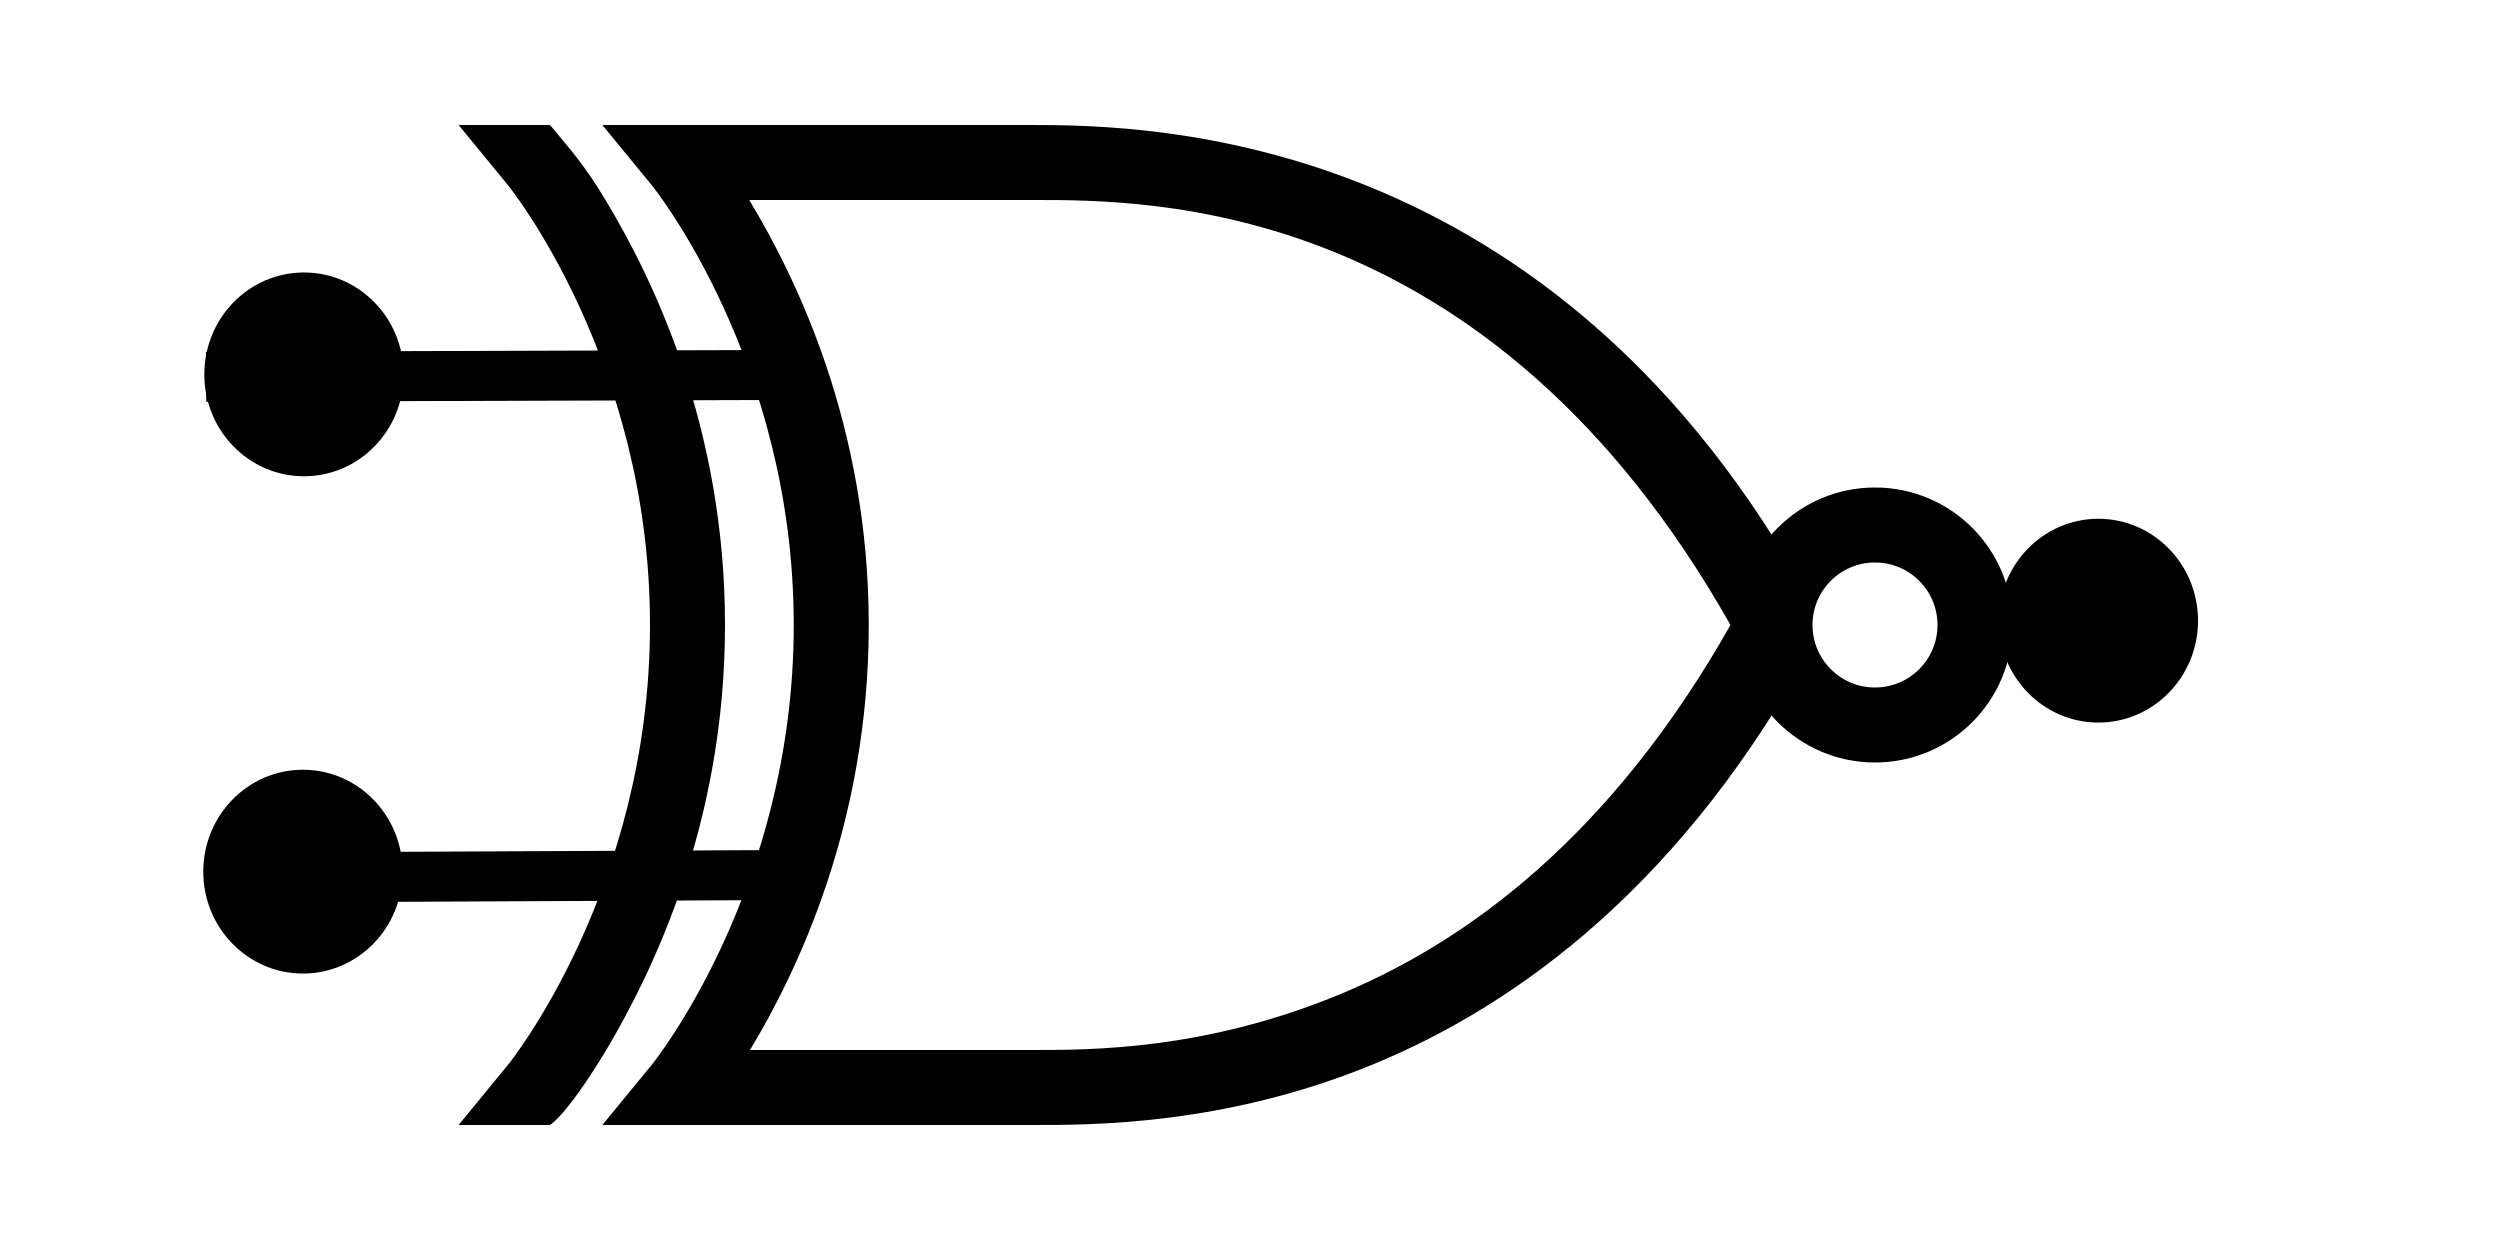
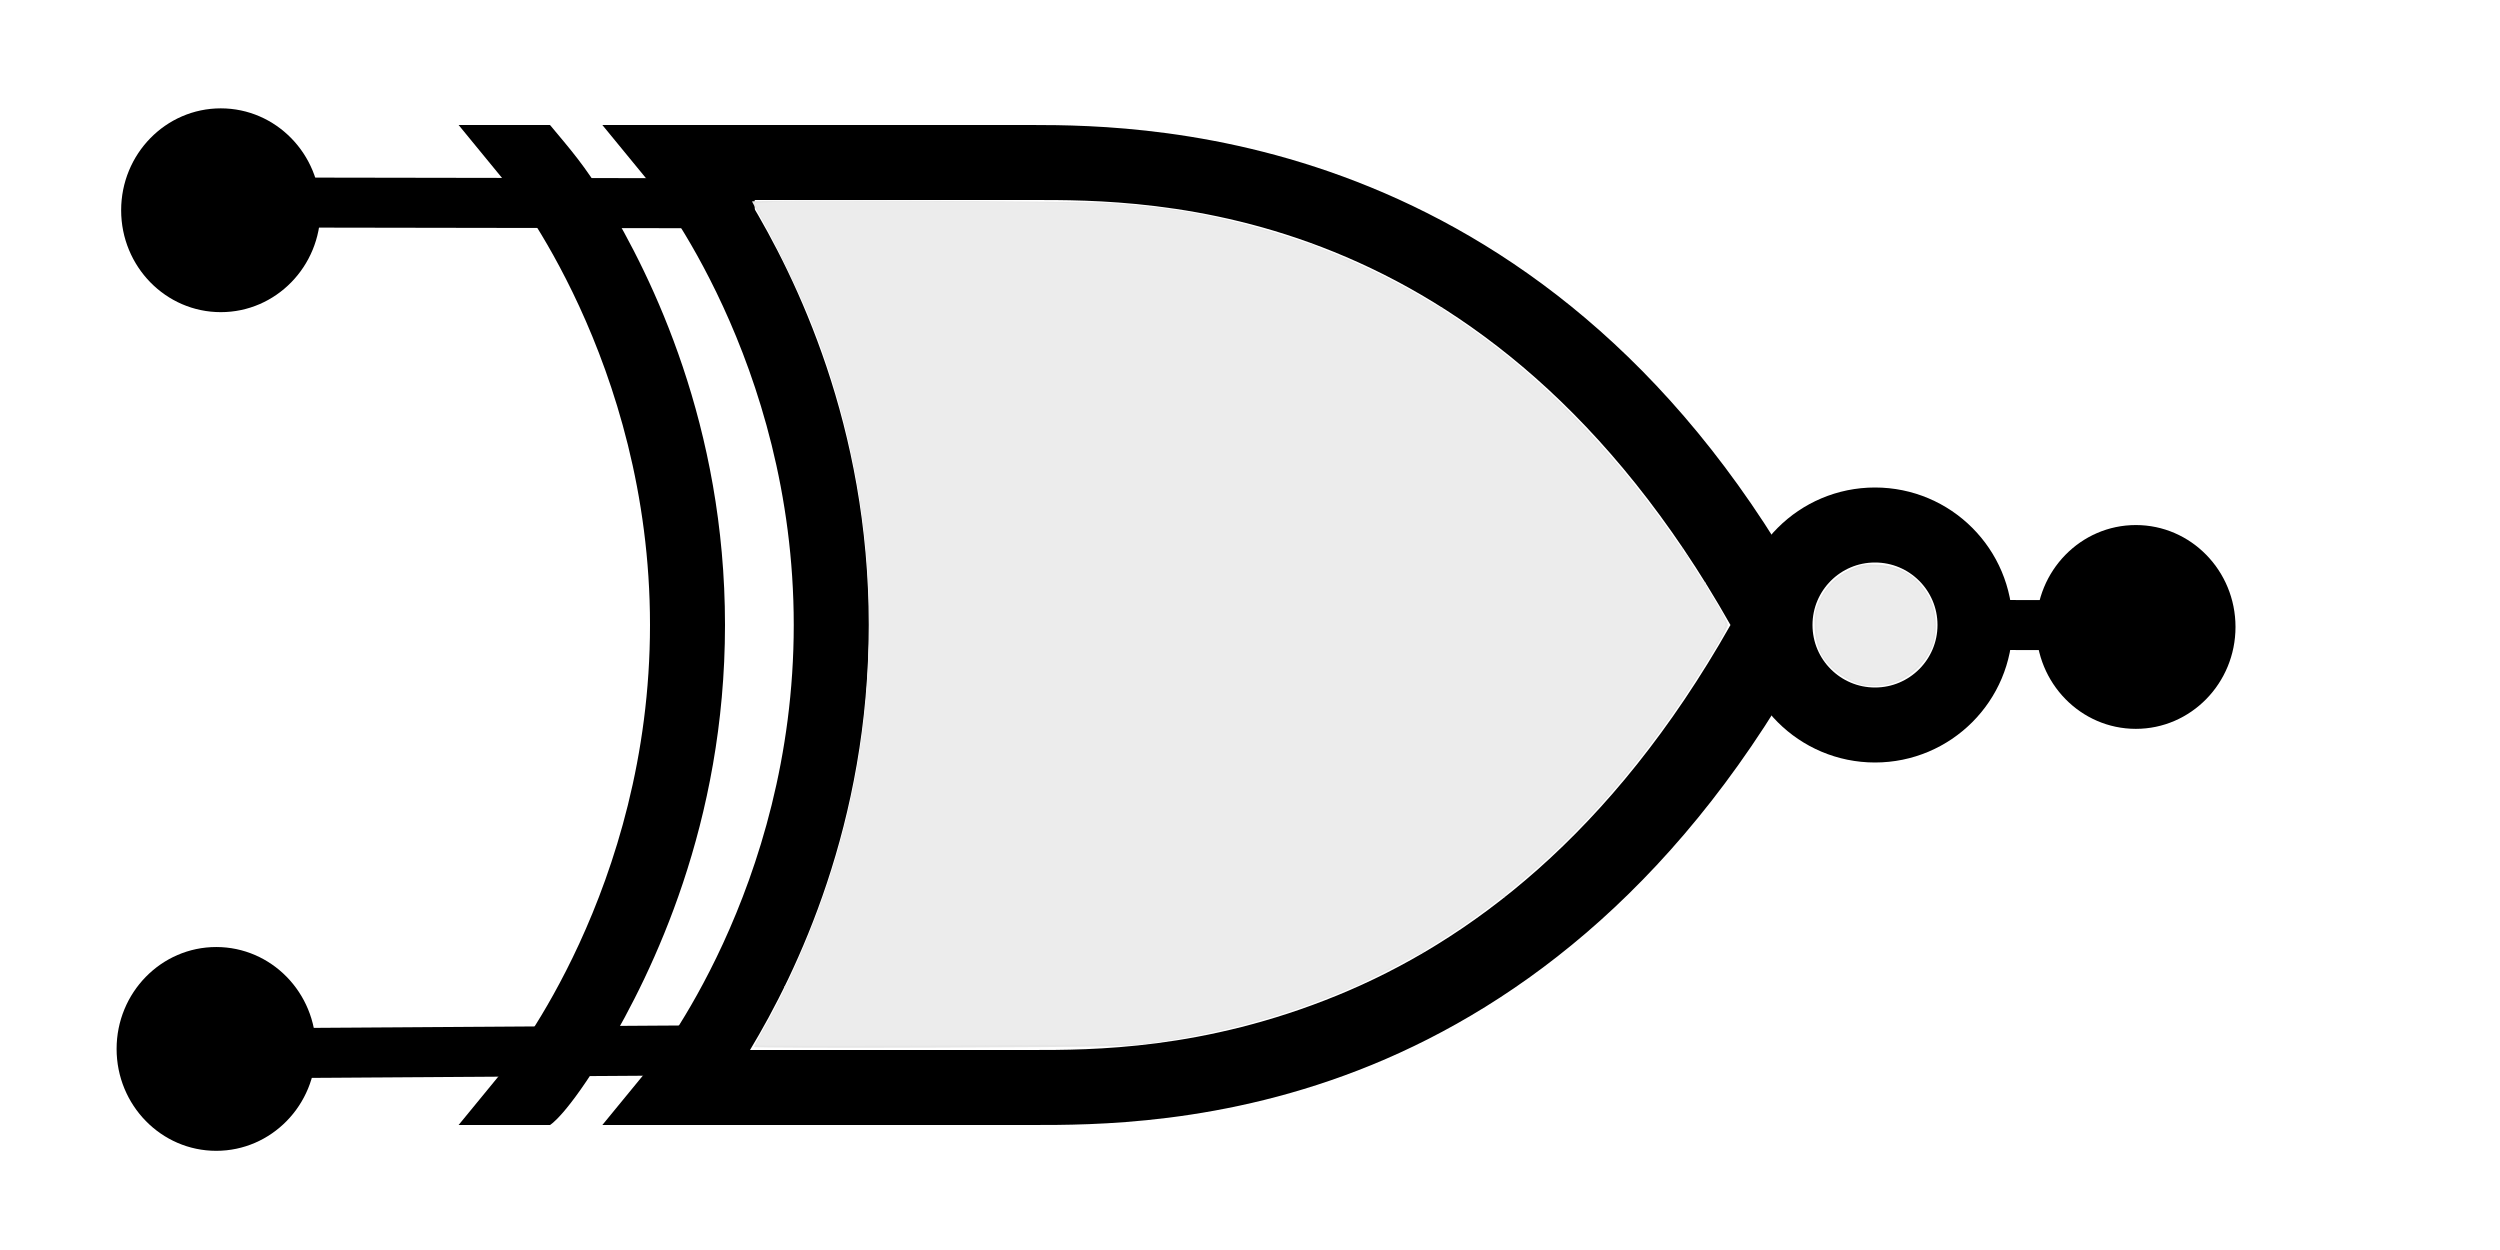
<svg xmlns="http://www.w3.org/2000/svg" width="100" height="50" version="1.1" id="svg1638">
  <defs id="defs1642" />
-   <path fill="none" stroke="#000000" stroke-width="2" d="m 78.333,25 8.605,0.005 v 0 M 30.386,15 8.246,15.07 M 31.362,35 8.616,35.105" id="path1628" />
+   <path fill="none" stroke="#000000" stroke-width="2" d="m 78.333,25 8.605,0.005 v 0 M 30.189,8.133 8.323,8.097 M 30,42 6.377,42.154" id="path1628" />
  <g fill-rule="evenodd" id="g1634">
    <path d="M24.25 42c-1.597 2.644-2.25 3-2.25 3h-3.656l2-2.438S26 35.562 26 25c0-10.562-5.656-17.562-5.656-17.562l-2-2.438H22c.781.938 1.422 1.656 2.219 3C26.091 11.1 29 17.027 29 25c0 7.951-2.897 13.879-4.75 17z" id="path1630" />
    <path d="M24.094 5l2 2.438S31.75 14.438 31.75 25s-5.656 17.562-5.656 17.562l-2 2.438H41.25c2.408 0 7.69.025 13.625-2.406s12.537-7.343 17.688-16.875L71.25 25l1.312-.719C62.259 5.216 46.007 5 41.25 5H24.094zm5.875 3H41.25c4.684 0 18.287-.13 27.969 17C64.452 33.429 58.697 37.684 53.5 39.812 48.139 42.008 43.658 42 41.25 42H30c1.874-3.108 4.75-9.049 4.75-17 0-7.973-2.909-13.9-4.781-17z" id="path1632" />
  </g>
  <path fill="none" stroke="#000" stroke-width="3" d="M79 25a4 4 0 1 1-8 0 4 4 0 1 1 8 0z" id="path1636" />
-   <ellipse style="fill:#000000;fill-opacity:1;fill-rule:evenodd" id="path177-3" cx="12.117" cy="34.866" rx="3.986" ry="4.076" />
-   <ellipse style="fill:#000000;fill-opacity:1;fill-rule:evenodd" id="path177-3-3" cx="12.159" cy="14.975" rx="3.986" ry="4.076" />
-   <ellipse style="fill:#000000;fill-opacity:1;fill-rule:evenodd" id="path177-3-5" cx="83.935" cy="24.827" rx="3.986" ry="4.076" />
+   <ellipse style="fill:#000000;fill-opacity:1;fill-rule:evenodd" id="path177-3" cx="8.65" cy="41.957" rx="3.986" ry="4.076" />
+   <ellipse style="fill:#000000;fill-opacity:1;fill-rule:evenodd" id="path177-3-3" cx="8.832" cy="8.41" rx="3.986" ry="4.076" />
+   <ellipse style="fill:#000000;fill-opacity:1;fill-rule:evenodd" id="path177-3-5" cx="85.434" cy="25.078" rx="3.986" ry="4.076" />
+   <path style="fill:#e6e6e6;stroke:none;stroke-width:0.08" d="m 30.161,41.88 c 0,-0.031 0.158,-0.332 0.351,-0.667 1.168,-2.03 2.268,-4.655 2.981,-7.118 2.029,-7.006 1.638,-14.611 -1.098,-21.359 -0.406,-1 -1.454,-3.163 -1.947,-4.015 -0.202,-0.35 -0.368,-0.648 -0.368,-0.663 0,-0.067 13.111,-0.015 14.177,0.057 2.168,0.145 3.659,0.375 5.542,0.856 6.69,1.708 12.302,5.739 16.863,12.113 1.051,1.468 2.454,3.708 2.454,3.916 0,0.131 -0.786,1.438 -1.629,2.71 -2.351,3.544 -4.972,6.375 -7.986,8.626 -3.857,2.88 -8.229,4.643 -13.305,5.365 -1.16,0.165 -1.561,0.174 -8.626,0.204 -4.075,0.017 -7.41,0.005 -7.41,-0.026 z" id="path4905" />
+   <path style="fill:#e6e6e6;stroke:none;stroke-width:0.08" d="m 30.241,41.81 c 0,-0.027 0.158,-0.327 0.351,-0.668 0.543,-0.959 0.851,-1.599 0.797,-1.654 -0.027,-0.027 -0.012,-0.05 0.035,-0.05 0.068,0 0.536,-0.962 0.547,-1.123 0.002,-0.023 0.048,-0.123 0.104,-0.224 0.294,-0.53 1.364,-3.525 1.485,-4.156 0.017,-0.088 0.053,-0.214 0.08,-0.28 0.075,-0.183 0.385,-1.449 0.417,-1.701 0.015,-0.122 0.046,-0.252 0.069,-0.288 0.022,-0.036 0.06,-0.209 0.083,-0.384 0.023,-0.175 0.096,-0.608 0.161,-0.964 0.441,-2.396 0.543,-6.957 0.204,-9.194 -0.043,-0.287 -0.1,-0.718 -0.126,-0.957 -0.026,-0.239 -0.151,-0.926 -0.277,-1.526 -0.127,-0.6 -0.248,-1.193 -0.269,-1.317 -0.119,-0.683 -1.188,-4.052 -1.317,-4.15 -0.03,-0.023 -0.066,-0.11 -0.081,-0.195 -0.046,-0.266 -0.703,-1.688 -1.523,-3.296 l -0.791,-1.551 0.917,-0.056 c 0.907,-0.056 11.364,0.008 13.07,0.08 0.751,0.032 1.433,0.1 3.173,0.319 0.847,0.107 3.067,0.665 4.287,1.079 0.392,0.133 0.742,0.224 0.776,0.203 0.035,-0.021 0.075,-0.011 0.09,0.024 0.015,0.035 0.37,0.203 0.79,0.374 1.08,0.439 2.561,1.167 3.454,1.696 0.42,0.249 0.799,0.458 0.843,0.465 0.044,0.007 0.116,0.053 0.161,0.101 0.044,0.048 0.436,0.332 0.87,0.631 2.907,2 5.862,4.982 8.058,8.132 0.287,0.411 0.557,0.748 0.601,0.748 0.043,0 0.058,0.034 0.032,0.075 -0.026,0.041 0.017,0.111 0.096,0.155 0.078,0.044 0.129,0.103 0.114,0.131 -0.045,0.081 0.551,1.005 0.649,1.005 0.049,0 0.067,0.022 0.041,0.048 -0.043,0.043 0.531,1.058 0.654,1.157 0.05,0.04 0.08,0.131 0.148,0.448 0.042,0.195 -0.471,1.096 -1.529,2.685 -1.565,2.351 -2.848,3.929 -4.668,5.746 -1.551,1.548 -3.036,2.773 -4.624,3.813 -0.596,0.391 -1.148,0.767 -1.225,0.837 -0.077,0.07 -0.15,0.117 -0.161,0.106 -0.025,-0.025 -2.333,1.152 -2.389,1.218 -0.022,0.026 -0.094,0.059 -0.161,0.074 -0.066,0.015 -0.608,0.219 -1.205,0.455 -1.927,0.762 -4.054,1.333 -6.489,1.743 -0.983,0.166 -1.303,0.173 -8.672,0.204 -4.208,0.018 -7.651,0.01 -7.651,-0.016 z" id="path4981" />
+   <path style="fill:#e6e6e6;stroke:none;stroke-width:0.08" d="m 74.458,27.399 c -0.401,-0.106 -0.903,-0.396 -1.202,-0.695 -0.442,-0.442 -0.627,-0.876 -0.668,-1.572 -0.032,-0.537 -0.01,-0.67 0.18,-1.094 0.268,-0.598 0.664,-0.992 1.277,-1.272 0.414,-0.189 0.544,-0.21 1.084,-0.178 0.968,0.058 1.62,0.489 2.075,1.371 0.287,0.557 0.31,1.435 0.053,1.995 -0.387,0.843 -1.208,1.424 -2.092,1.48 -0.257,0.016 -0.575,8.09e-4 -0.707,-0.034 z" id="path5057" />
+   <path style="fill:#ececec;stroke:none;stroke-width:0.08" d="m 30.241,41.812 c 0,-0.026 0.256,-0.514 0.568,-1.084 0.313,-0.57 0.576,-1.09 0.586,-1.155 0.01,-0.065 0.054,-0.168 0.098,-0.228 0.044,-0.06 0.165,-0.307 0.268,-0.55 0.103,-0.243 0.251,-0.568 0.329,-0.723 0.306,-0.605 1.342,-3.529 1.479,-4.177 0.023,-0.11 0.13,-0.515 0.237,-0.899 0.107,-0.384 0.211,-0.823 0.232,-0.975 0.021,-0.153 0.057,-0.31 0.082,-0.35 0.025,-0.04 0.064,-0.215 0.087,-0.39 0.023,-0.175 0.097,-0.643 0.163,-1.041 0.443,-2.666 0.531,-6.695 0.199,-9.076 -0.043,-0.309 -0.097,-0.725 -0.12,-0.924 -0.07,-0.6 -0.429,-2.389 -0.685,-3.414 -0.251,-1.005 -1.082,-3.58 -1.179,-3.653 -0.031,-0.023 -0.065,-0.102 -0.077,-0.175 -0.042,-0.255 -0.72,-1.726 -1.518,-3.294 l -0.804,-1.579 0.922,-0.058 c 0.876,-0.055 12.204,0.019 13.39,0.088 0.478,0.028 1.401,0.13 2.811,0.311 0.833,0.107 2.814,0.595 4.111,1.013 0.405,0.131 0.803,0.25 0.884,0.264 0.08,0.015 0.273,0.086 0.427,0.158 0.155,0.072 0.823,0.369 1.486,0.659 0.663,0.29 1.693,0.806 2.289,1.145 0.596,0.34 1.111,0.61 1.145,0.6 0.033,-0.01 0.06,0.013 0.06,0.05 0,0.038 0.262,0.242 0.582,0.455 0.727,0.482 1.724,1.231 2.329,1.748 0.254,0.217 0.462,0.375 0.462,0.351 0,-0.024 0.643,0.596 1.43,1.378 1.549,1.54 2.753,2.936 3.89,4.514 0.398,0.552 0.773,1.044 0.833,1.092 0.06,0.049 0.087,0.111 0.059,0.139 -0.028,0.028 0.009,0.073 0.082,0.101 0.073,0.028 0.132,0.092 0.132,0.144 0,0.109 0.559,0.962 0.656,1.001 0.037,0.015 0.067,0.068 0.067,0.119 0,0.086 0.536,1.01 0.637,1.099 0.046,0.041 0.08,0.148 0.141,0.442 0.041,0.199 -0.534,1.207 -1.597,2.802 -1.886,2.829 -4.098,5.376 -6.27,7.217 -0.519,0.44 -0.944,0.839 -0.944,0.886 0,0.047 -0.022,0.063 -0.05,0.035 -0.027,-0.027 -0.327,0.161 -0.665,0.418 -0.338,0.258 -1.048,0.752 -1.577,1.098 -0.529,0.346 -0.974,0.658 -0.988,0.693 -0.015,0.035 -0.064,0.063 -0.11,0.063 -0.092,0 -2.329,1.118 -2.393,1.196 -0.022,0.027 -0.076,0.055 -0.12,0.063 -0.044,0.008 -0.586,0.213 -1.205,0.457 -1.903,0.749 -3.808,1.274 -6.026,1.662 -0.529,0.092 -1.052,0.188 -1.163,0.212 -0.278,0.06 -15.663,0.13 -15.663,0.071 z" id="path5133" />
+   <path style="fill:#ececec;stroke:none;stroke-width:0.08" d="m 74.849,27.385 c -0.463,-0.036 -0.661,-0.098 -1.032,-0.321 -0.837,-0.504 -1.158,-1.081 -1.161,-2.084 -0.002,-0.701 0.145,-1.096 0.594,-1.593 0.45,-0.498 0.997,-0.737 1.691,-0.737 0.76,0 1.27,0.183 1.694,0.607 0.475,0.475 0.69,0.934 0.736,1.571 0.049,0.687 -0.125,1.223 -0.559,1.715 -0.31,0.353 -0.969,0.766 -1.221,0.766 -0.064,0 -0.129,0.027 -0.143,0.06 -0.015,0.033 -0.285,0.04 -0.6,0.016 z" id="path5209" />
</svg>
